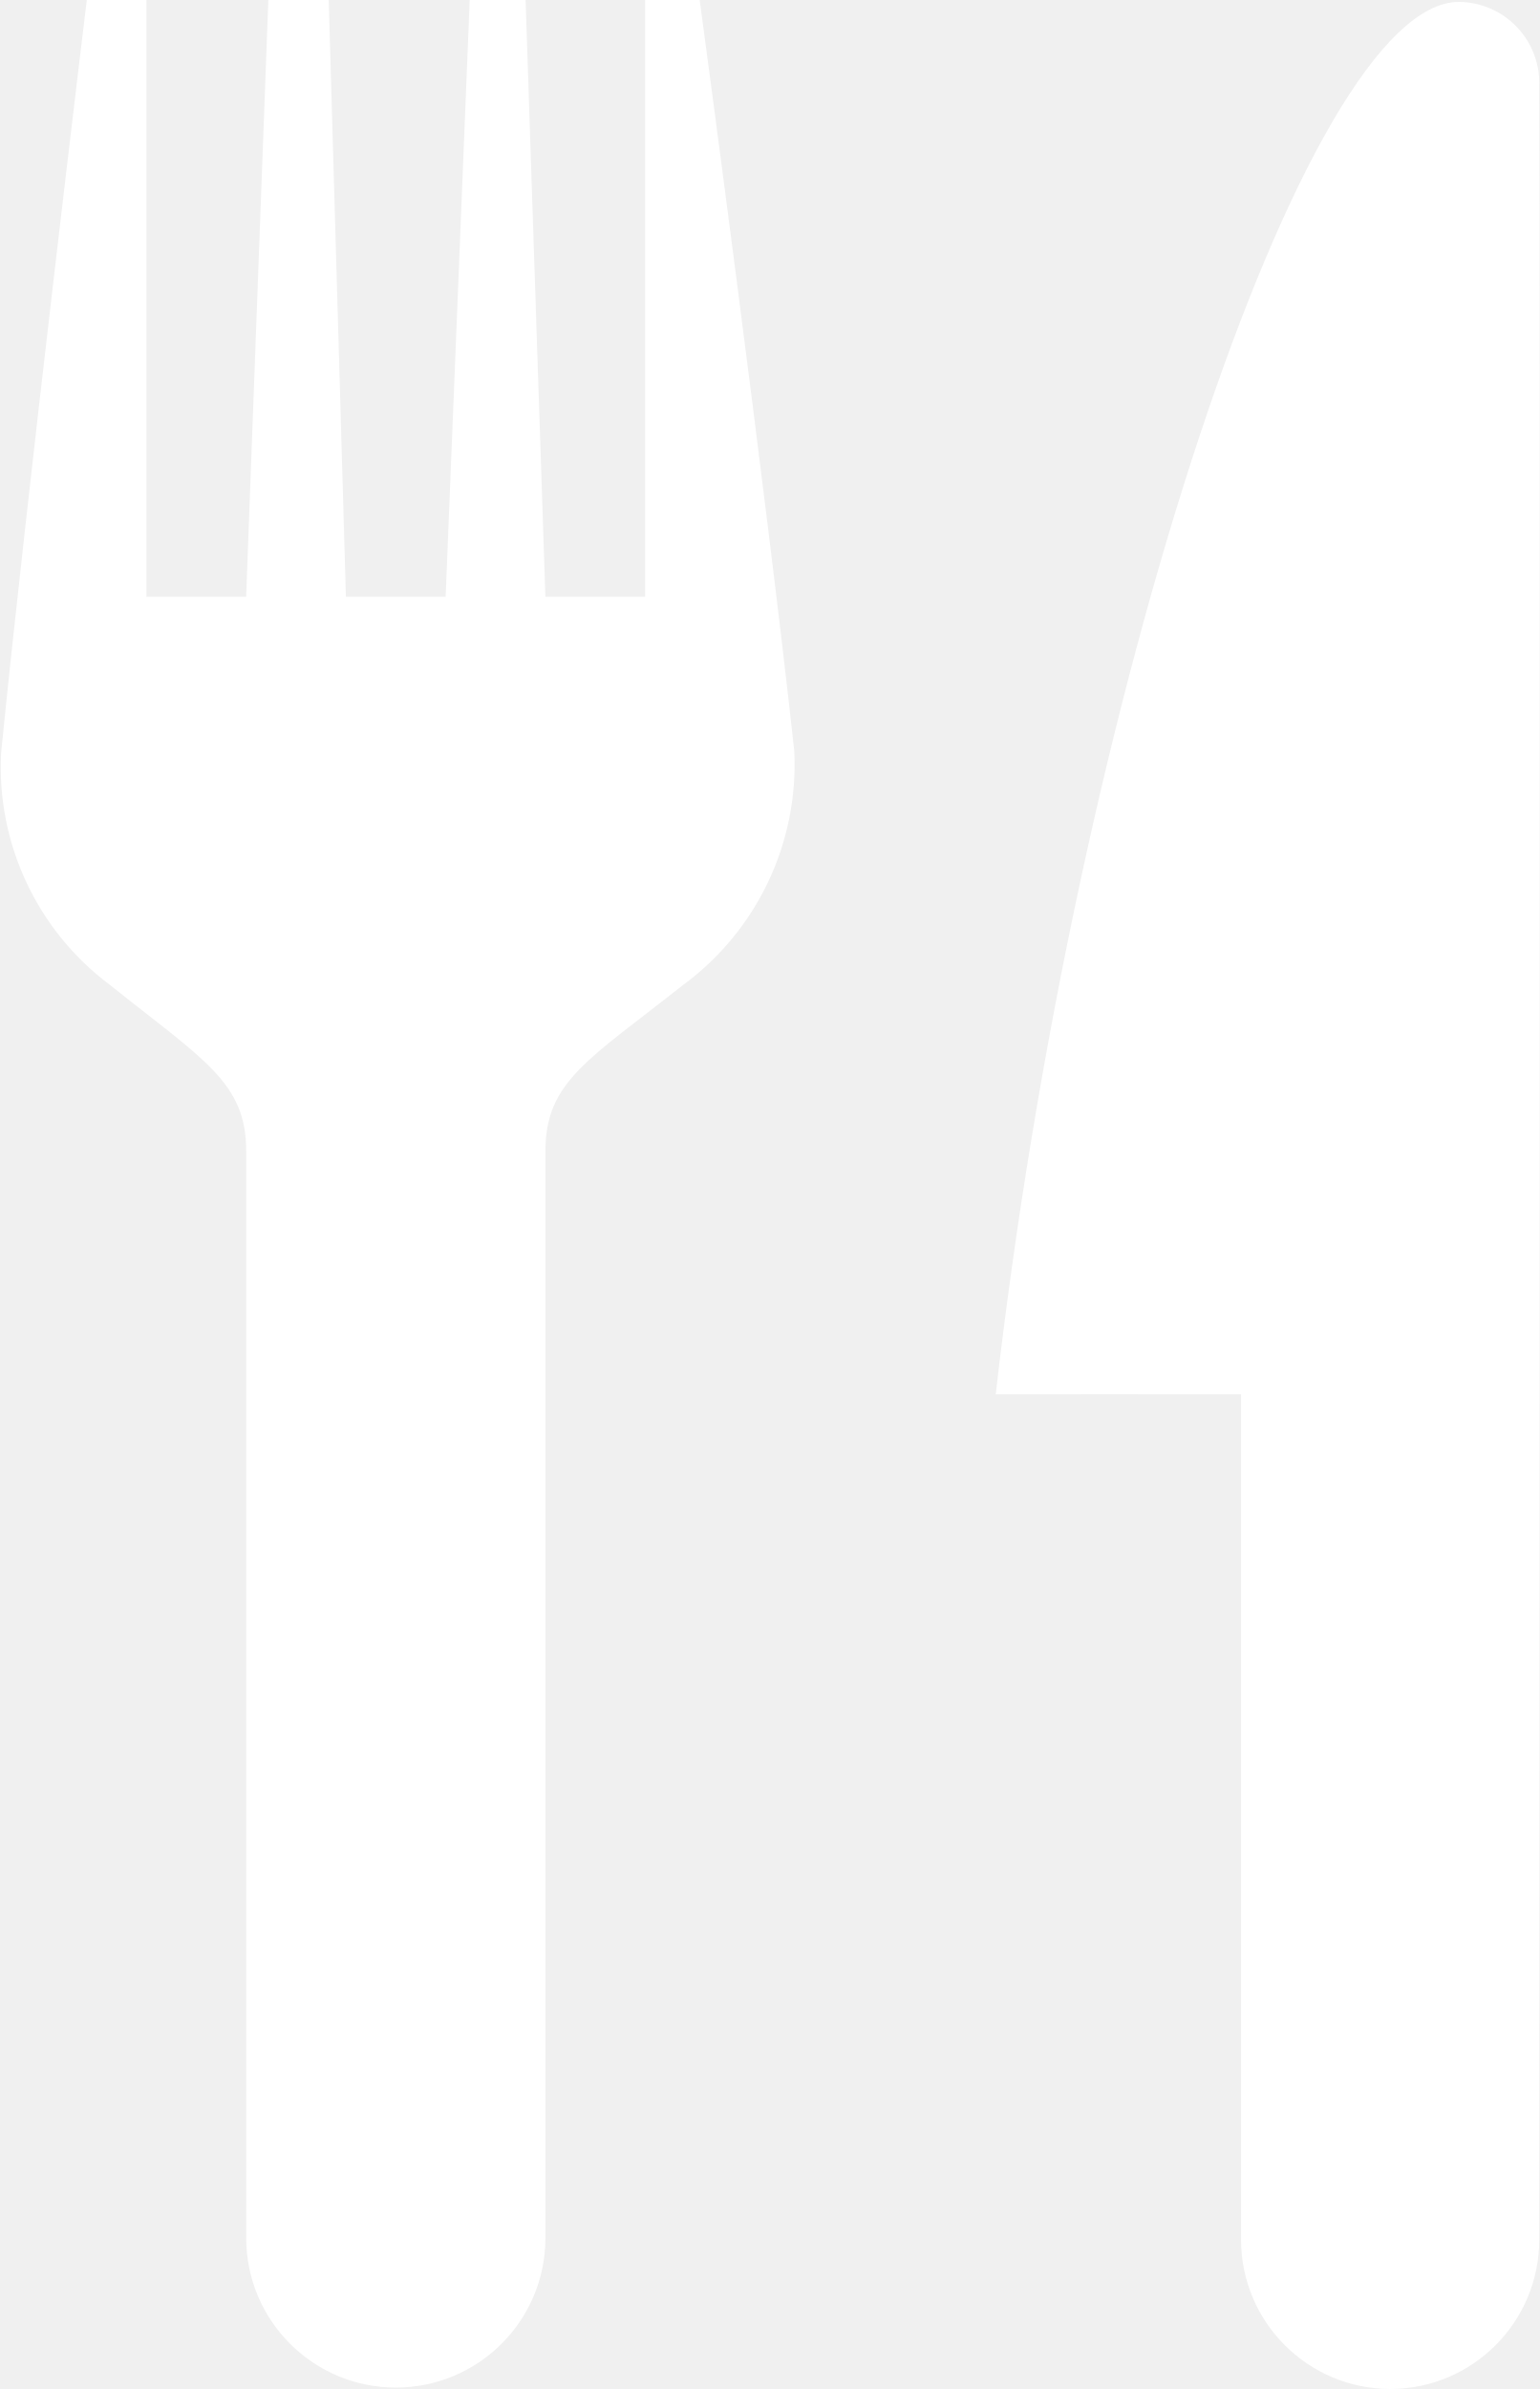
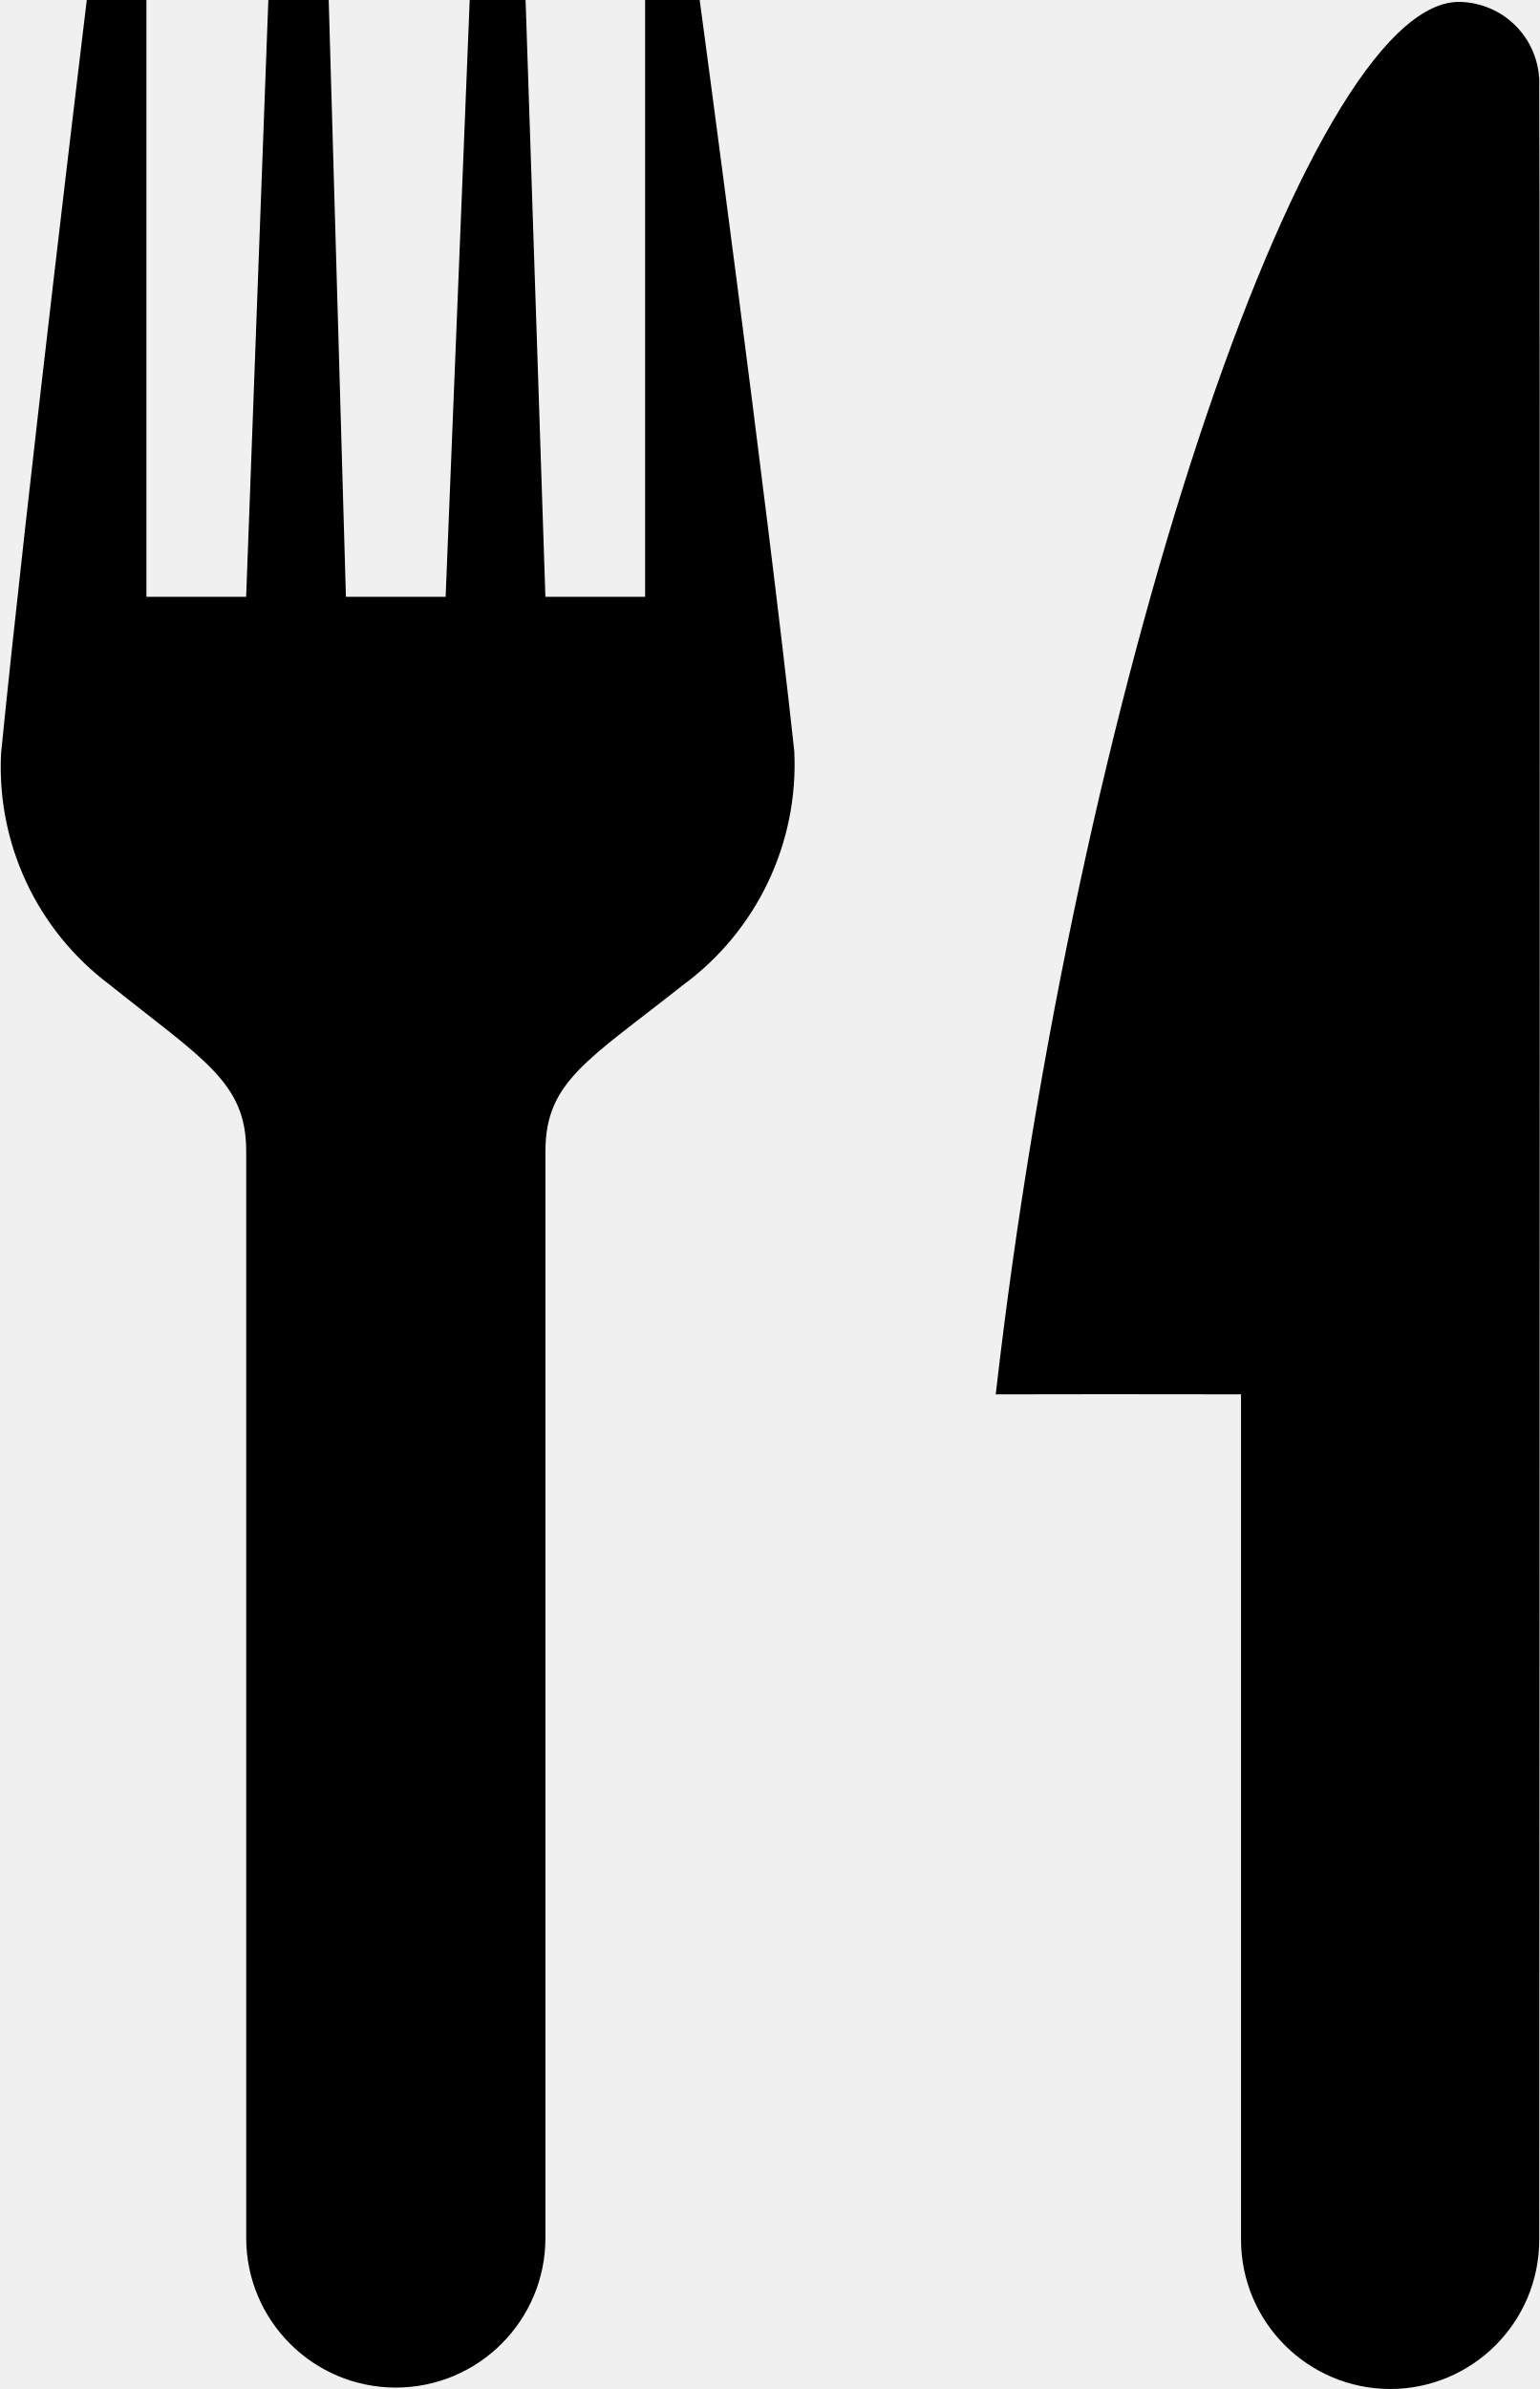
<svg xmlns="http://www.w3.org/2000/svg" width="50.473" height="78.29" viewBox="0 0 50.473 78.29">
-   <path id="iconmonstr-eat-2" d="M50.085,78.271h0a4.9,4.9,0,0,1-4.889-4.889V45.676s-3.82-.01-8.041,0C39.765,22.872,47.266.043,52.341.043a2.66,2.66,0,0,1,2.63,2.774c.033,4.547.01,54.147,0,70.565a4.891,4.891,0,0,1-4.889,4.889Zm-37.5-40.577c0-2.252-1.411-2.989-4.488-5.453A8.911,8.911,0,0,1,4.55,24.672C5.371,16.4,7.36-.019,7.36-.019H9.315V19.538h3.269L13.311-.019H15.29l.564,19.557h3.269L19.912-.019h1.832l.649,19.557h3.269V-.019h1.789s2.2,16.314,3.1,24.609a8.966,8.966,0,0,1-3.657,7.679c-3.093,2.448-4.5,3.152-4.5,5.44V73.32a4.9,4.9,0,0,1-9.808,0V37.693Z" transform="translate(-4.515 0.019)" fill="#fff" fill-rule="evenodd" />
+   <path id="iconmonstr-eat-2" d="M50.085,78.271h0a4.9,4.9,0,0,1-4.889-4.889V45.676s-3.82-.01-8.041,0C39.765,22.872,47.266.043,52.341.043a2.66,2.66,0,0,1,2.63,2.774c.033,4.547.01,54.147,0,70.565a4.891,4.891,0,0,1-4.889,4.889Zm-37.5-40.577c0-2.252-1.411-2.989-4.488-5.453A8.911,8.911,0,0,1,4.55,24.672C5.371,16.4,7.36-.019,7.36-.019H9.315V19.538h3.269L13.311-.019H15.29l.564,19.557h3.269L19.912-.019h1.832l.649,19.557h3.269V-.019h1.789s2.2,16.314,3.1,24.609a8.966,8.966,0,0,1-3.657,7.679c-3.093,2.448-4.5,3.152-4.5,5.44V73.32a4.9,4.9,0,0,1-9.808,0V37.693Z" transform="translate(-4.515 0.019)" fill-rule="evenodd" />
</svg>
